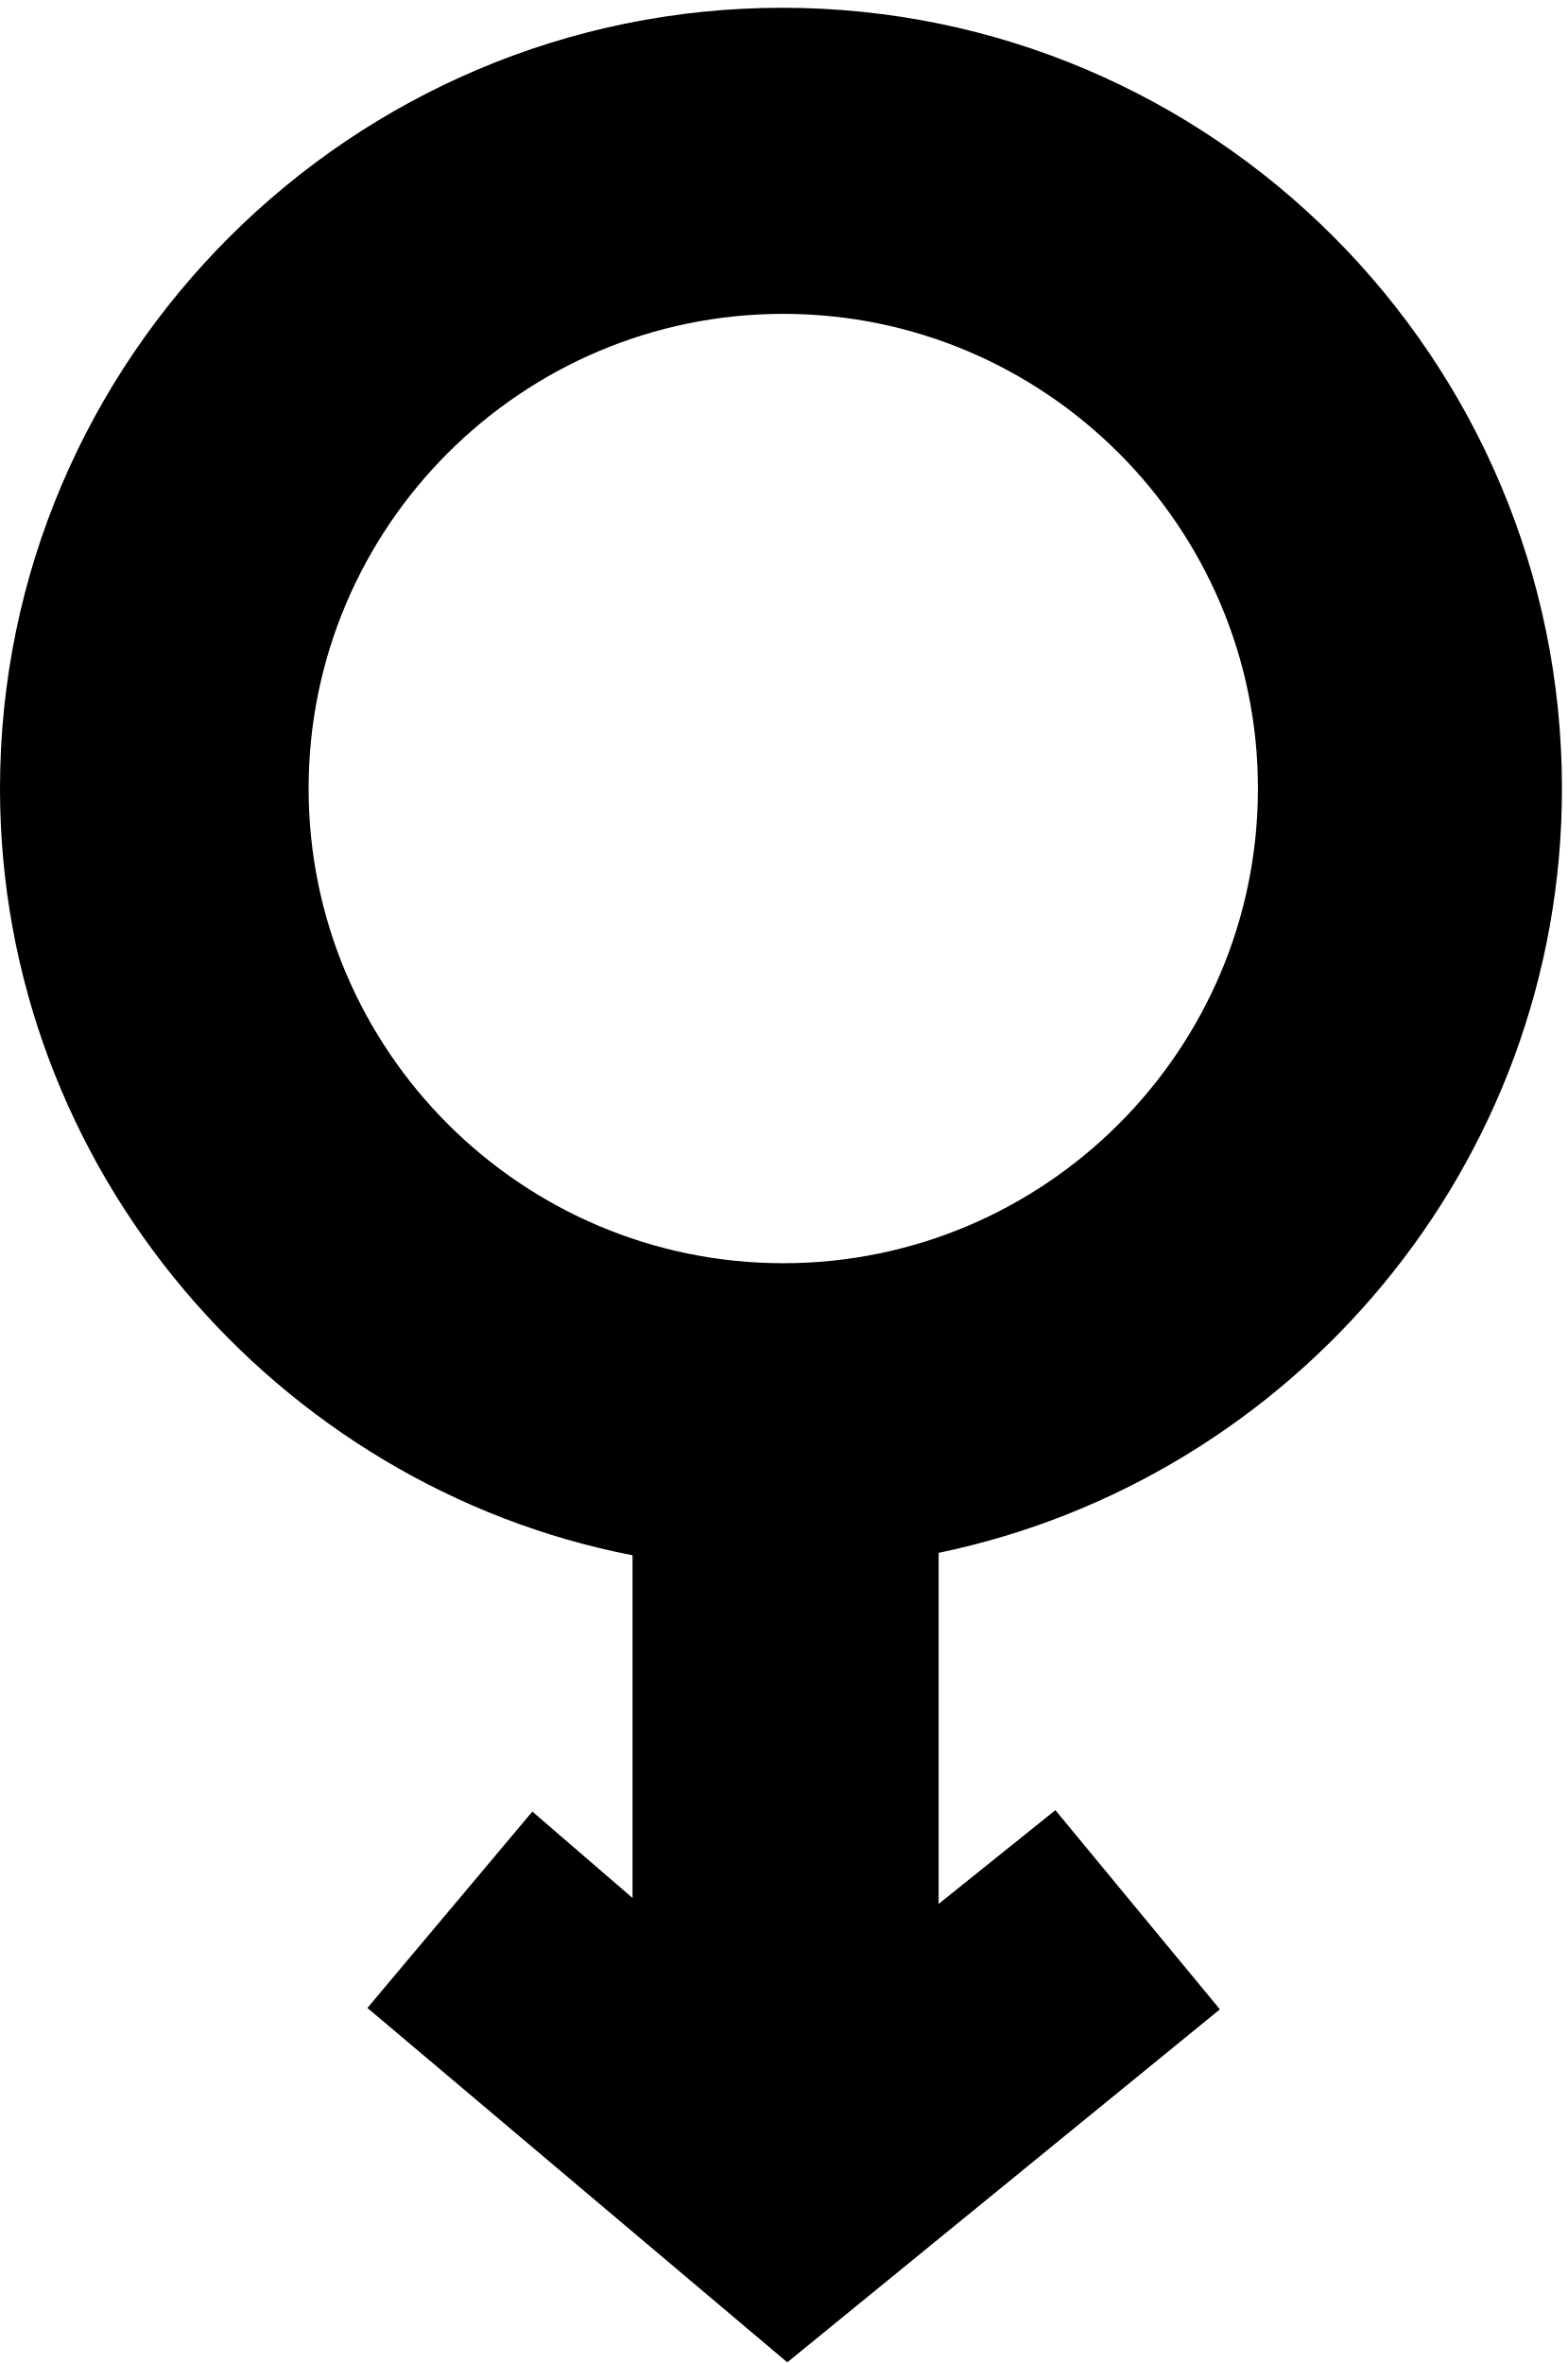
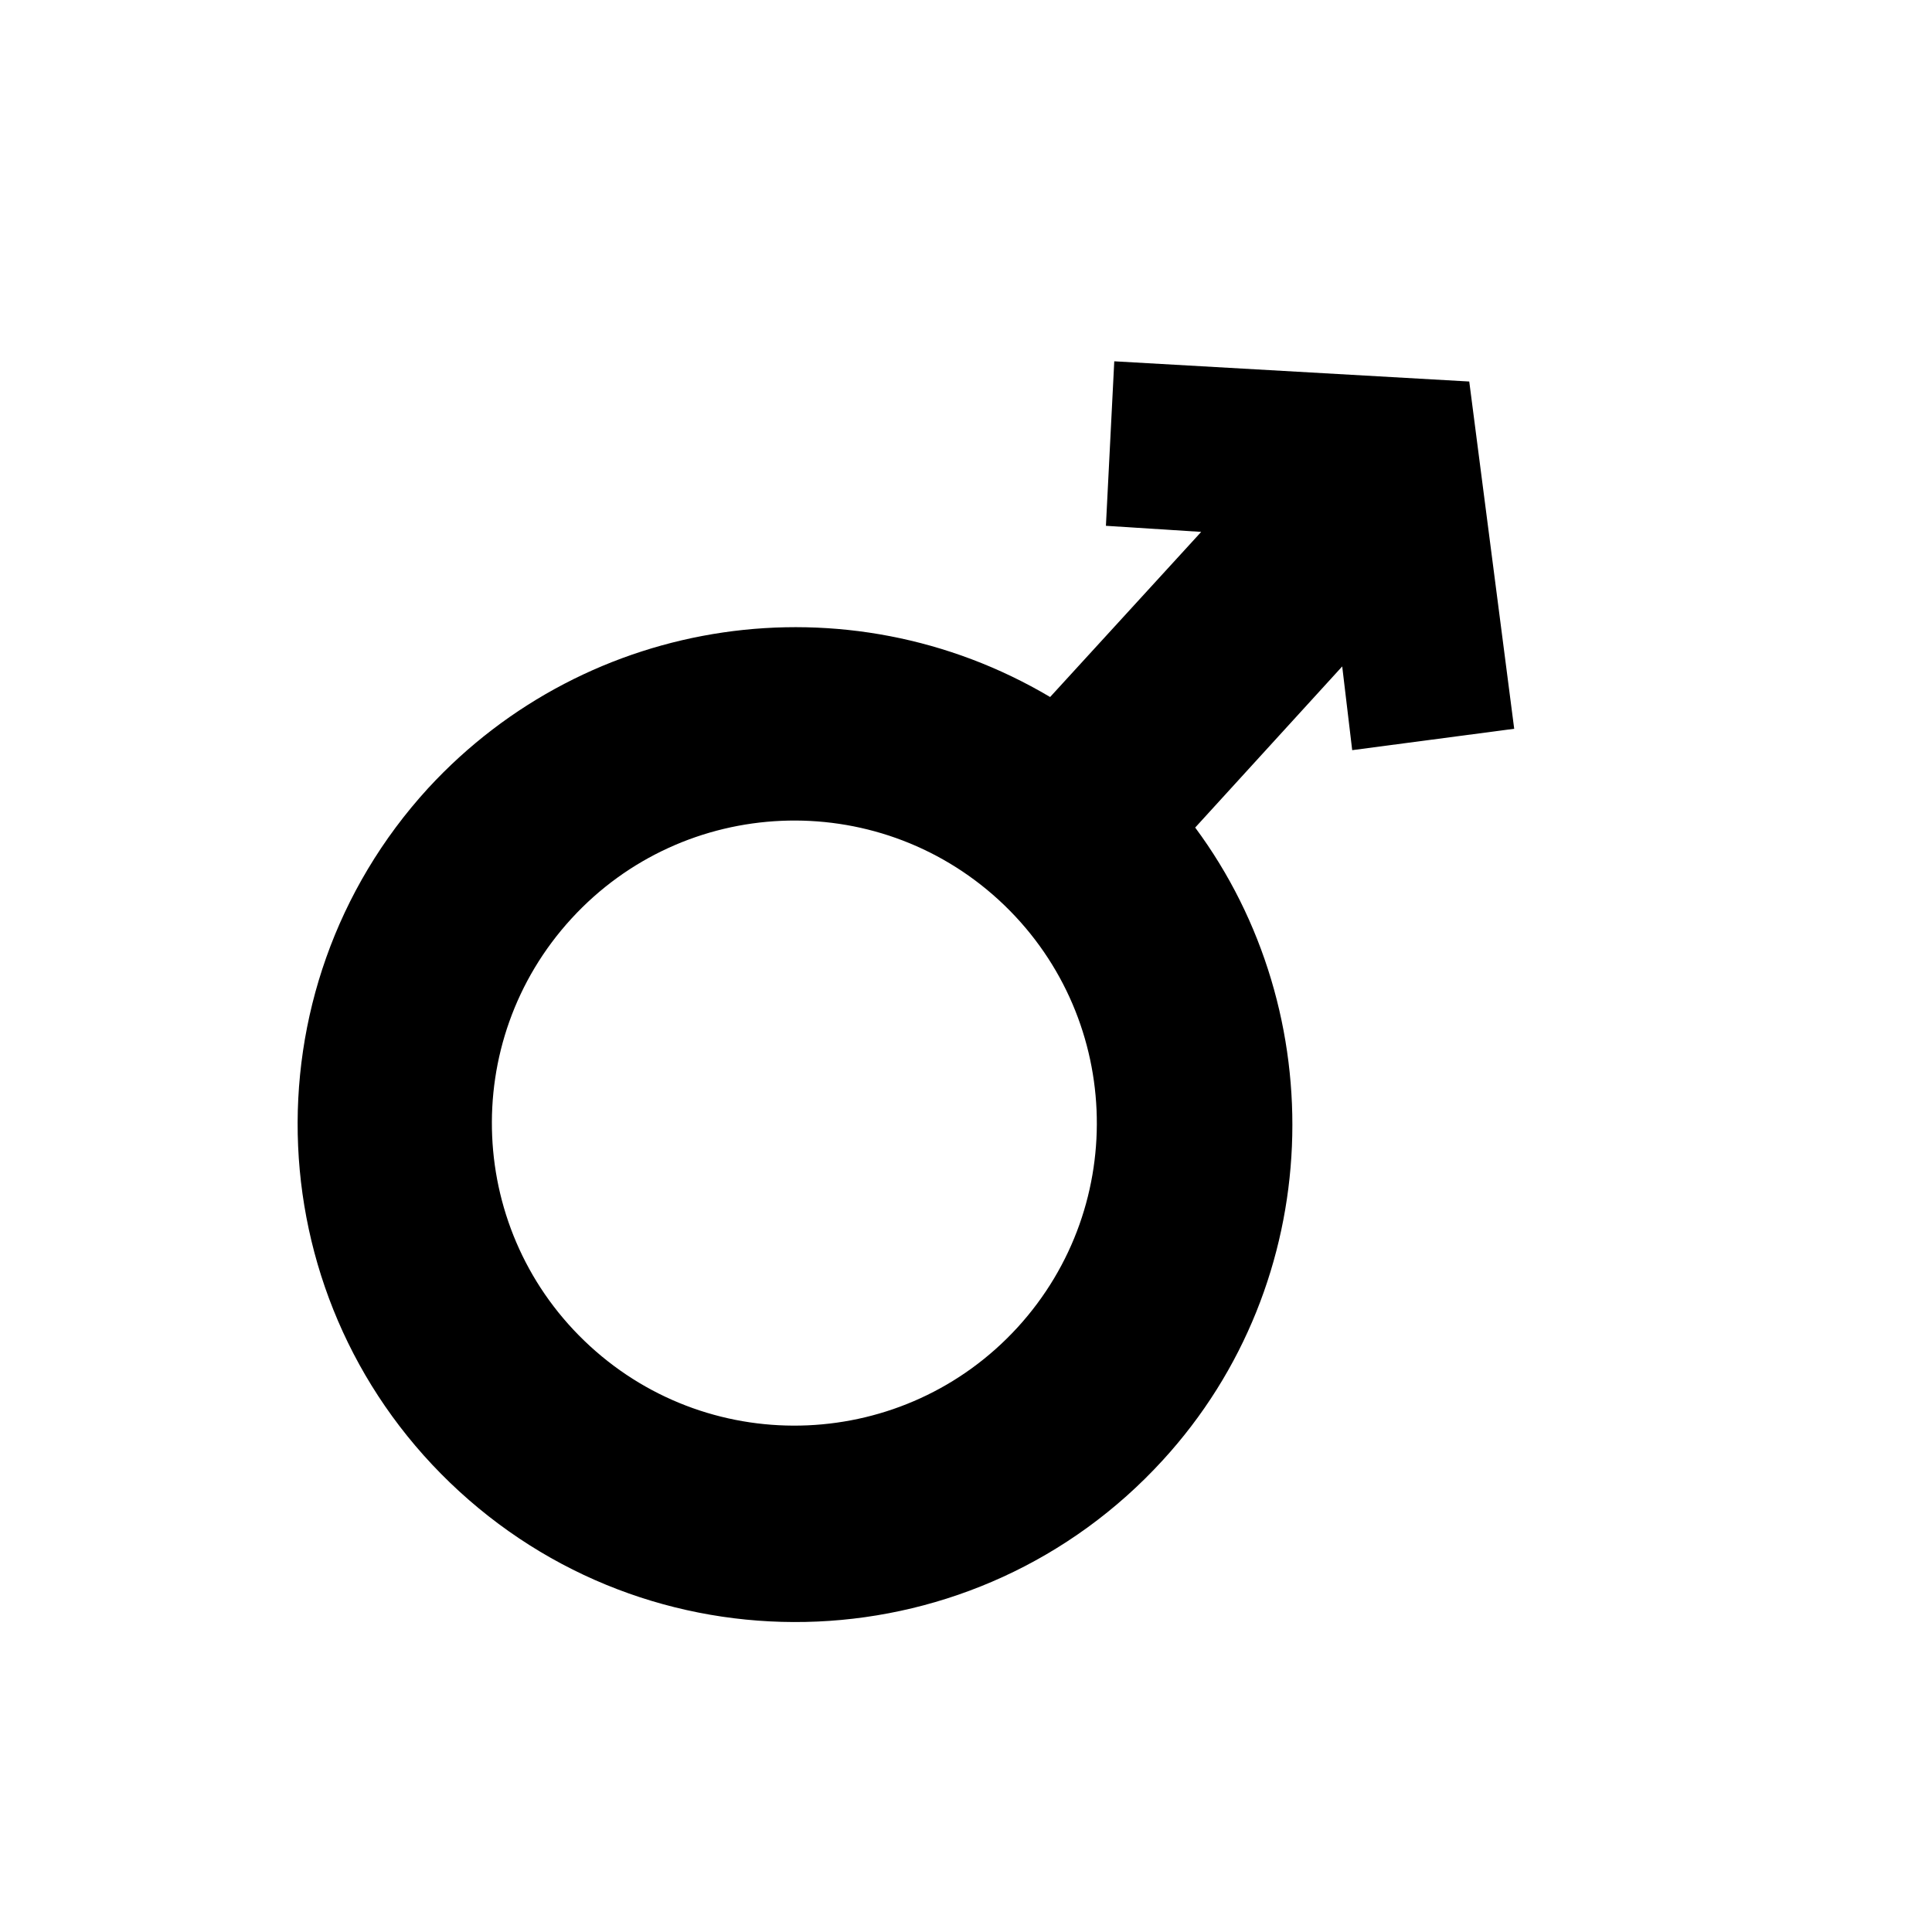
- <svg xmlns="http://www.w3.org/2000/svg" width="128" height="193">
-   <path d="M127.581 64.404c0-35.162-28.523-63.769-63.686-63.769S0 29.242 0 64.404c0 31.068 22.666 57.003 51.666 62.625v27.99l-8.184-7.057-13.471 16.039 34.295 28.945 35.335-28.831-13.437-16.268-9.537 7.658v-28.674c28.999-6.027 50.914-31.726 50.914-62.427zm-102.373 0c0-21.377 17.392-38.769 38.77-38.769 21.378 0 38.77 17.392 38.77 38.769 0 21.378-17.392 38.77-38.77 38.77-21.378 0-38.77-17.392-38.77-38.77z" fill="#000" fill-rule="nonzero" />
+ <svg xmlns="http://www.w3.org/2000/svg" data-name="Capa 1" viewBox="0 0 247.58 247.58">
+   <path d="M54.87 101A63.79 63.79 0 0 0 149 187.13c21-22.92 21.76-57.36 4.16-81.08L172 85.4l1.28 10.73 20.76-2.74-5.76-44.5-45.49-2.59-1.07 21.08 12.21.78-19.36 21.16A64 64 0 0 0 54.87 101zm75.52 69.11a38.77 38.77 0 1 1-2.39-54.77 38.81 38.81 0 0 1 2.39 54.77z" />
</svg>
